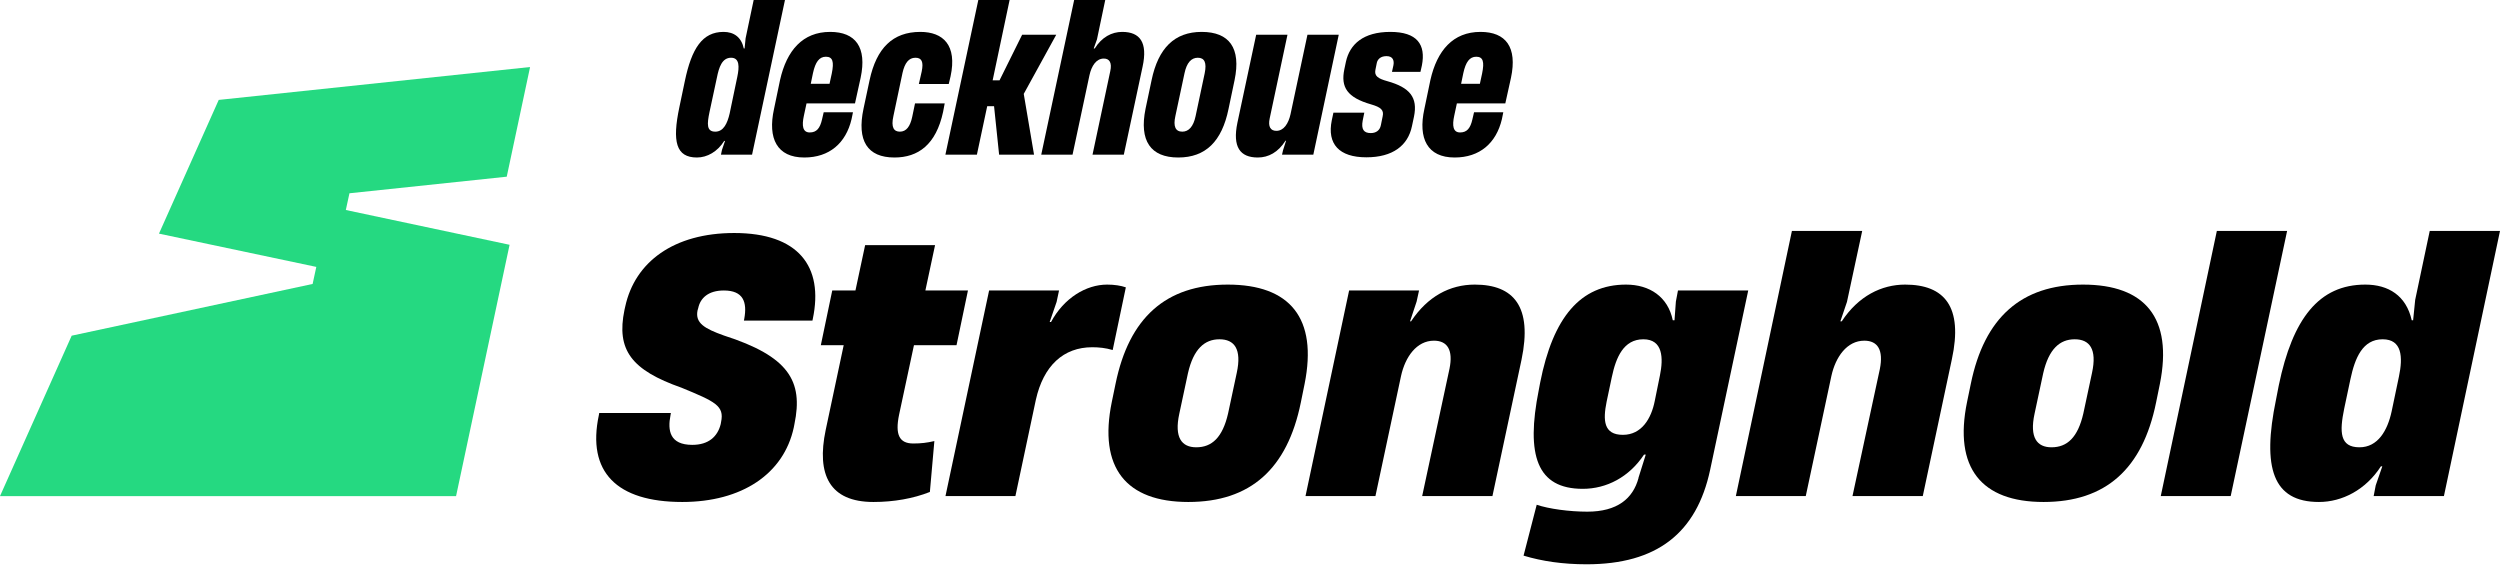
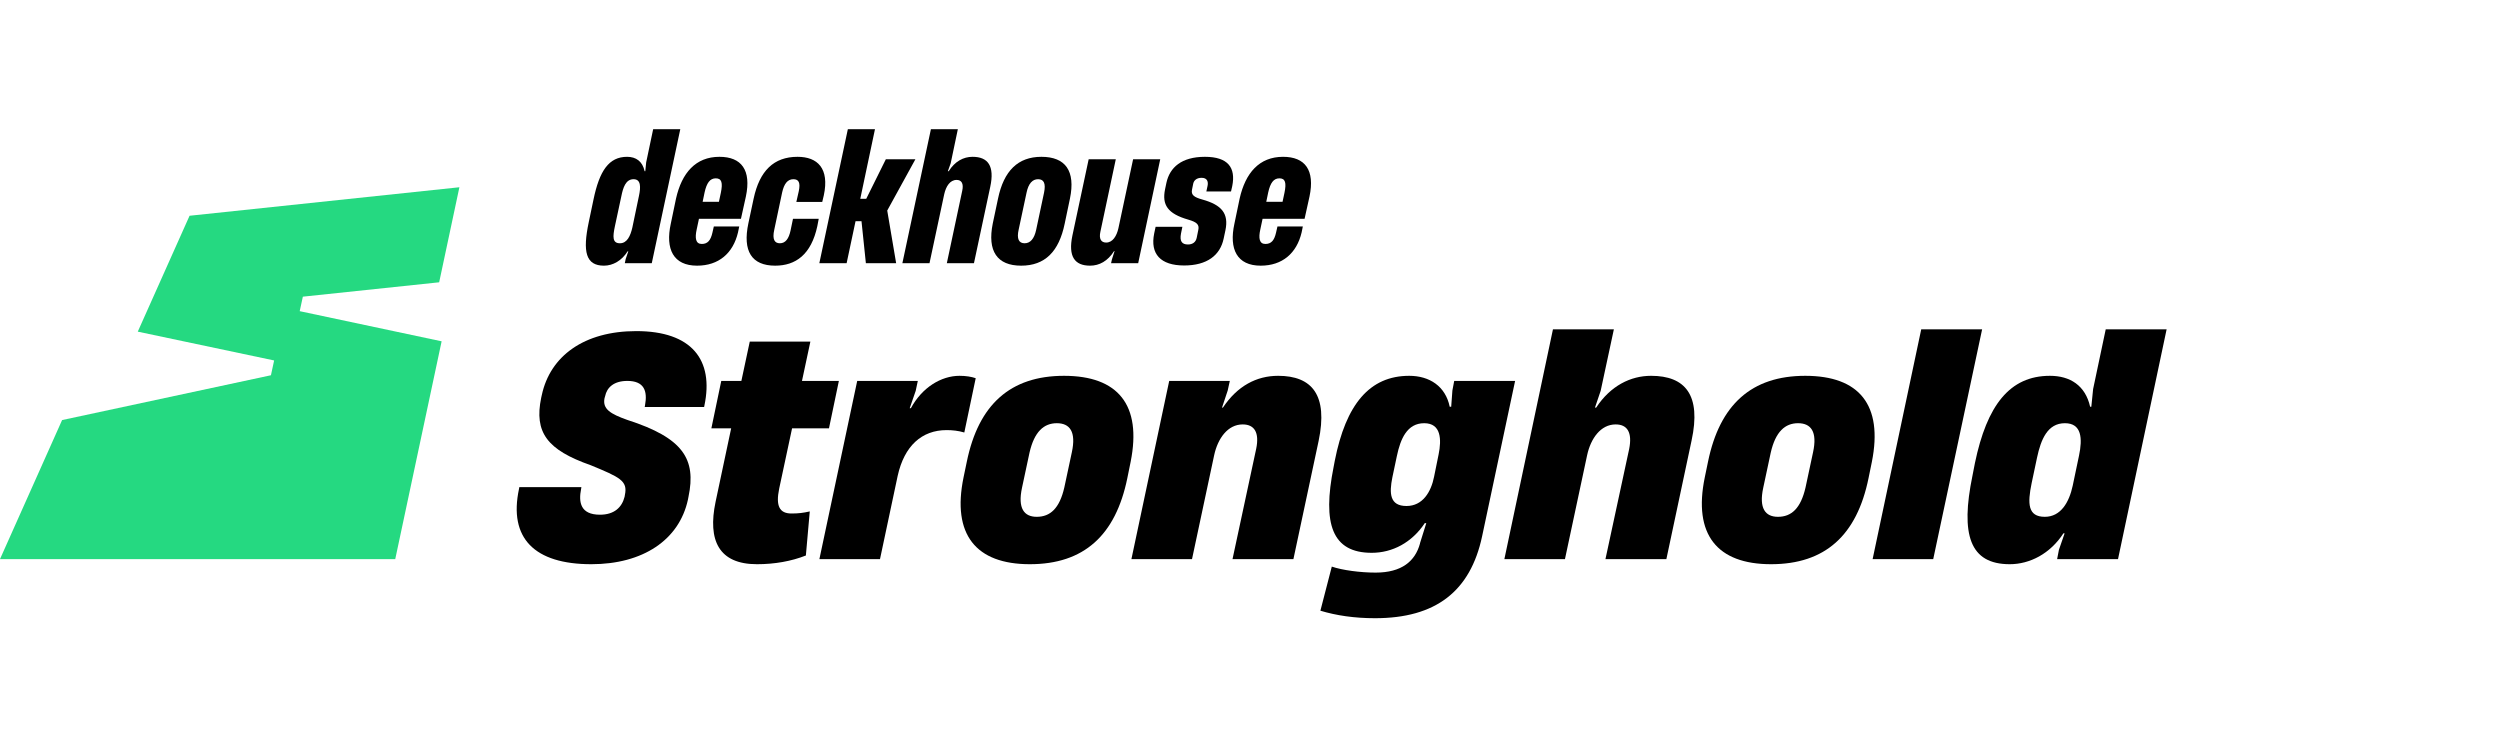
- <svg xmlns="http://www.w3.org/2000/svg" width="103.998" height="23.474" viewBox="0 0 103.998 23.474" fill="none">
-   <g id="Group 2136141861">
-     <path id="Vector 234254585" d="M9.099 4.156L22.051 2.788L21.08 7.35L14.537 8.04L14.386 8.736L21.198 10.183L18.972 20.638L4.88281e-05 20.638L2.982 13.964L13.005 11.812L13.158 11.103L6.613 9.719L9.099 4.156Z" fill="#25D981" />
-     <g id="Stronghold">
-       <path d="M28.383 20.882C25.647 20.882 24.408 19.63 24.912 17.268L24.927 17.181H27.908L27.893 17.268C27.764 17.916 27.864 18.506 28.8 18.506C29.477 18.506 29.852 18.161 29.981 17.642L29.996 17.556C30.14 16.879 29.751 16.706 28.354 16.13C26.266 15.396 25.632 14.561 25.978 12.89L26.007 12.761C26.41 10.889 28.037 9.693 30.543 9.693C33.207 9.693 34.272 11.076 33.812 13.265L33.797 13.337H30.946L30.96 13.265C31.09 12.559 30.917 12.084 30.111 12.084C29.463 12.084 29.132 12.401 29.045 12.818L29.016 12.919C28.916 13.438 29.304 13.668 30.111 13.956C32.804 14.82 33.423 15.842 33.048 17.642L33.02 17.786C32.602 19.716 30.86 20.882 28.383 20.882Z" fill="black" />
-       <path d="M39.791 14.359H38.02L37.401 17.253C37.228 18.089 37.415 18.449 37.991 18.449C38.322 18.449 38.553 18.42 38.869 18.348L38.682 20.465C37.991 20.738 37.185 20.882 36.335 20.882C34.506 20.882 33.959 19.745 34.348 17.887L35.097 14.359H34.146L34.621 12.084H35.586L35.989 10.197H38.898L38.495 12.084H40.266L39.791 14.359Z" fill="black" />
-       <path d="M46.056 11.839C46.359 11.839 46.632 11.882 46.834 11.954L46.287 14.561C45.999 14.474 45.711 14.445 45.437 14.445C44.242 14.445 43.407 15.209 43.09 16.634L42.24 20.637H39.331L41.146 12.084H44.055L43.954 12.559L43.666 13.394H43.723C44.256 12.401 45.178 11.839 46.056 11.839Z" fill="black" />
-       <path d="M49.432 20.882C46.84 20.882 45.688 19.457 46.25 16.721L46.408 15.957C46.97 13.222 48.496 11.839 51.074 11.839C53.666 11.839 54.818 13.236 54.27 15.972L54.112 16.75C53.55 19.5 52.024 20.882 49.432 20.882ZM49.763 18.607C50.411 18.607 50.858 18.204 51.088 17.196L51.448 15.511C51.664 14.518 51.347 14.114 50.728 14.114C50.109 14.114 49.648 14.518 49.418 15.525L49.058 17.21C48.842 18.204 49.158 18.607 49.763 18.607Z" fill="black" />
-       <path d="M61.35 11.839C62.977 11.839 63.754 12.761 63.294 14.964L62.084 20.637H59.161L60.298 15.338C60.457 14.561 60.212 14.172 59.65 14.172C58.93 14.172 58.455 14.849 58.282 15.641L57.217 20.637H54.308L56.122 12.084H59.031L58.93 12.545L58.657 13.366H58.7C59.391 12.329 60.313 11.839 61.35 11.839Z" fill="black" />
-       <path d="M69.715 12.545L69.802 12.084H72.725L71.141 19.543C70.579 22.178 68.923 23.474 66 23.474C65.007 23.474 64.142 23.345 63.379 23.114L63.926 20.997C64.43 21.17 65.294 21.285 66.029 21.285C67.282 21.285 67.93 20.738 68.16 19.889V19.874L68.463 18.91H68.391C67.771 19.846 66.835 20.335 65.842 20.335C63.941 20.335 63.466 18.953 64.013 16.217L64.07 15.914C64.603 13.207 65.741 11.839 67.642 11.839C68.621 11.839 69.384 12.343 69.586 13.322H69.658L69.715 12.545ZM68.837 16.677L69.053 15.612C69.197 14.906 69.183 14.114 68.362 14.114C67.541 14.114 67.224 14.863 67.051 15.684L66.835 16.706C66.677 17.484 66.706 18.089 67.512 18.089C68.29 18.089 68.693 17.412 68.837 16.677Z" fill="black" />
-       <path d="M79.251 11.839C80.893 11.839 81.67 12.761 81.195 14.95L79.986 20.637H77.062L78.2 15.353C78.358 14.561 78.114 14.172 77.552 14.172C76.832 14.172 76.357 14.849 76.184 15.641L75.118 20.637H72.21L74.542 9.607H77.466L76.832 12.559L76.558 13.366H76.616C77.307 12.314 78.272 11.839 79.251 11.839Z" fill="black" />
-       <path d="M85.01 20.882C82.418 20.882 81.266 19.457 81.828 16.721L81.986 15.957C82.548 13.222 84.074 11.839 86.652 11.839C89.244 11.839 90.396 13.236 89.849 15.972L89.69 16.75C89.129 19.5 87.602 20.882 85.01 20.882ZM85.341 18.607C85.989 18.607 86.436 18.204 86.666 17.196L87.026 15.511C87.242 14.518 86.925 14.114 86.306 14.114C85.687 14.114 85.226 14.518 84.996 15.525L84.636 17.21C84.42 18.204 84.737 18.607 85.341 18.607Z" fill="black" />
-       <path d="M92.795 20.637H89.886L92.219 9.607H95.142L92.795 20.637Z" fill="black" />
-       <path d="M100.47 12.473L101.075 9.607H103.998L101.665 20.637H98.742L98.828 20.191L99.102 19.399H99.044C98.411 20.378 97.432 20.882 96.467 20.882C94.552 20.882 94.091 19.471 94.681 16.62L94.796 16.029C95.372 13.25 96.467 11.839 98.396 11.839C99.361 11.839 100.096 12.3 100.326 13.322H100.384L100.47 12.473ZM99.491 17.11L99.793 15.669C99.966 14.849 99.923 14.114 99.116 14.114C98.281 14.114 97.964 14.892 97.777 15.77L97.518 16.994C97.316 17.974 97.331 18.607 98.152 18.607C98.915 18.607 99.318 17.916 99.491 17.11Z" fill="black" />
-     </g>
-     <g id="deckhouse">
-       <path d="M31.016 1.596L31.352 4.88281e-05H32.654L31.285 6.434H29.991L30.034 6.233L30.16 5.863H30.126C29.849 6.308 29.42 6.552 28.992 6.552C28.118 6.552 27.959 5.888 28.261 4.46L28.488 3.377C28.773 2.008 29.219 1.327 30.101 1.327C30.529 1.327 30.84 1.546 30.941 2.016H30.974L31.016 1.596ZM30.353 4.721L30.672 3.192C30.756 2.789 30.773 2.402 30.412 2.402C30.034 2.402 29.907 2.806 29.823 3.226L29.513 4.67C29.412 5.158 29.387 5.477 29.756 5.477C30.101 5.477 30.26 5.124 30.353 4.721Z" fill="black" />
-       <path d="M34.533 1.327C35.592 1.327 36.071 1.966 35.802 3.234L35.567 4.301H33.551L33.441 4.813C33.349 5.233 33.391 5.51 33.685 5.51C33.971 5.51 34.113 5.334 34.197 4.964L34.265 4.67H35.483L35.424 4.956C35.189 5.956 34.5 6.552 33.458 6.552C32.324 6.552 31.929 5.762 32.198 4.536L32.45 3.326C32.727 2.1 33.391 1.327 34.533 1.327ZM33.819 3.041L33.727 3.486H34.508L34.601 3.058C34.701 2.57 34.643 2.36 34.357 2.36C34.08 2.36 33.92 2.579 33.819 3.041Z" fill="black" />
-       <path d="M37.208 6.552C36.082 6.552 35.637 5.855 35.922 4.519L36.174 3.335C36.46 1.999 37.14 1.327 38.283 1.327C39.24 1.327 39.82 1.882 39.543 3.175L39.467 3.494H38.224L38.342 2.974C38.426 2.57 38.342 2.402 38.081 2.402C37.804 2.402 37.636 2.621 37.544 3.032L37.166 4.822C37.056 5.309 37.191 5.477 37.434 5.477C37.703 5.477 37.863 5.258 37.947 4.864L38.064 4.301H39.299L39.232 4.654C38.938 6.023 38.19 6.552 37.208 6.552Z" fill="black" />
-       <path d="M40.638 6.434H39.328L40.697 4.88281e-05H41.999L41.293 3.343H41.579L42.52 1.445H43.939L42.587 3.906L43.015 6.434H41.562L41.352 4.418H41.067L40.638 6.434Z" fill="black" />
-       <path d="M46.683 1.327C47.422 1.327 47.75 1.764 47.531 2.772L46.75 6.434H45.448L46.187 2.957C46.263 2.612 46.154 2.436 45.919 2.436C45.599 2.436 45.406 2.747 45.322 3.125L44.617 6.434H43.315L44.684 4.88281e-05H45.977L45.633 1.638L45.498 2.016H45.541C45.834 1.546 46.246 1.327 46.683 1.327Z" fill="black" />
-       <path d="M49.014 6.552C47.863 6.552 47.384 5.855 47.653 4.528L47.905 3.335C48.182 1.999 48.862 1.327 49.988 1.327C51.139 1.327 51.635 1.999 51.357 3.335L51.105 4.536C50.828 5.88 50.156 6.552 49.014 6.552ZM49.182 5.477C49.45 5.477 49.644 5.267 49.736 4.83L50.114 3.049C50.206 2.604 50.106 2.402 49.828 2.402C49.56 2.402 49.367 2.604 49.274 3.049L48.896 4.822C48.795 5.267 48.904 5.477 49.182 5.477Z" fill="black" />
-       <path d="M53.684 4.754L54.389 1.445H55.691L54.633 6.434H53.331L53.373 6.25L53.499 5.855H53.474C53.172 6.334 52.768 6.552 52.323 6.552C51.584 6.552 51.265 6.115 51.475 5.107L52.256 1.445H53.558L52.819 4.922C52.743 5.267 52.852 5.443 53.096 5.443C53.407 5.443 53.6 5.132 53.684 4.754Z" fill="black" />
-       <path d="M56.838 6.544C55.704 6.544 55.2 5.989 55.401 5.006L55.469 4.687H56.754L56.687 5.015C56.62 5.376 56.729 5.536 57.023 5.536C57.241 5.536 57.401 5.426 57.443 5.208L57.518 4.838C57.577 4.578 57.443 4.46 57.039 4.343C56.04 4.057 55.771 3.629 55.922 2.89L55.989 2.57C56.149 1.84 56.712 1.327 57.837 1.327C58.946 1.327 59.324 1.848 59.148 2.73L59.089 2.99H57.905L57.964 2.722C58.005 2.52 57.947 2.335 57.678 2.335C57.426 2.335 57.308 2.47 57.275 2.612L57.216 2.906C57.166 3.158 57.317 3.268 57.712 3.377C58.644 3.637 58.988 4.049 58.82 4.855L58.736 5.25C58.568 6.056 57.938 6.544 56.838 6.544Z" fill="black" />
-       <path d="M61.587 1.327C62.646 1.327 63.124 1.966 62.856 3.234L62.62 4.301H60.605L60.495 4.813C60.403 5.233 60.445 5.51 60.739 5.51C61.025 5.51 61.167 5.334 61.251 4.964L61.319 4.67H62.536L62.478 4.956C62.242 5.956 61.554 6.552 60.512 6.552C59.378 6.552 58.983 5.762 59.252 4.536L59.504 3.326C59.781 2.1 60.445 1.327 61.587 1.327ZM60.873 3.041L60.781 3.486H61.562L61.654 3.058C61.755 2.57 61.697 2.36 61.411 2.36C61.134 2.36 60.974 2.579 60.873 3.041Z" fill="black" />
-     </g>
-   </g>
+ <svg xmlns="http://www.w3.org/2000/svg" width="120" height="36" viewBox="0 0 120 36" fill="none">
+   <path d="M9.099 10.356L22.051 8.988L21.08 13.55L14.537 14.24L14.386 14.936L21.198 16.383L18.972 26.837L0 26.837L2.981 20.163L13.005 18.012L13.158 17.302L6.613 15.919L9.099 10.356Z" fill="#25D981" />
+   <path d="M28.383 27.082C25.647 27.082 24.408 25.829 24.912 23.468L24.927 23.381H27.907L27.893 23.468C27.764 24.116 27.864 24.706 28.8 24.706C29.477 24.706 29.852 24.36 29.981 23.842L29.995 23.756C30.14 23.079 29.751 22.906 28.354 22.33C26.266 21.596 25.632 20.76 25.978 19.09L26.007 18.96C26.41 17.088 28.037 15.893 30.543 15.893C33.207 15.893 34.272 17.276 33.812 19.464L33.797 19.536H30.946L30.96 19.464C31.09 18.759 30.917 18.284 30.111 18.284C29.463 18.284 29.131 18.6 29.045 19.018L29.016 19.119C28.916 19.637 29.304 19.868 30.111 20.156C32.803 21.02 33.423 22.042 33.048 23.842L33.02 23.986C32.602 25.916 30.86 27.082 28.383 27.082Z" fill="black" />
+   <path d="M39.791 20.559H38.02L37.401 23.453C37.228 24.288 37.415 24.648 37.991 24.648C38.322 24.648 38.553 24.62 38.869 24.548L38.682 26.664C37.991 26.938 37.184 27.082 36.335 27.082C34.506 27.082 33.959 25.944 34.348 24.087L35.096 20.559H34.146L34.621 18.284H35.586L35.989 16.397H38.898L38.495 18.284H40.266L39.791 20.559Z" fill="black" />
+   <path d="M46.056 18.039C46.358 18.039 46.632 18.082 46.834 18.154L46.287 20.76C45.999 20.674 45.711 20.645 45.437 20.645C44.242 20.645 43.407 21.408 43.09 22.834L42.24 26.837H39.331L41.146 18.284H44.055L43.954 18.759L43.666 19.594H43.723C44.256 18.6 45.178 18.039 46.056 18.039Z" fill="black" />
+   <path d="M49.432 27.082C46.84 27.082 45.688 25.656 46.249 22.92L46.408 22.157C46.969 19.421 48.496 18.039 51.074 18.039C53.666 18.039 54.818 19.436 54.27 22.172L54.112 22.949C53.55 25.7 52.024 27.082 49.432 27.082ZM49.763 24.807C50.411 24.807 50.858 24.404 51.088 23.396L51.448 21.711C51.664 20.717 51.347 20.314 50.728 20.314C50.109 20.314 49.648 20.717 49.417 21.725L49.057 23.41C48.842 24.404 49.158 24.807 49.763 24.807Z" fill="black" />
+   <path d="M61.349 18.039C62.977 18.039 63.754 18.96 63.294 21.164L62.084 26.837H59.161L60.298 21.538C60.457 20.76 60.212 20.372 59.65 20.372C58.93 20.372 58.455 21.048 58.282 21.84L57.217 26.837H54.308L56.122 18.284H59.031L58.93 18.744L58.657 19.565H58.7C59.391 18.528 60.313 18.039 61.349 18.039Z" fill="black" />
+   <path d="M69.715 18.744L69.802 18.284H72.725L71.141 25.743C70.579 28.378 68.923 29.674 66 29.674C65.006 29.674 64.142 29.544 63.379 29.314L63.926 27.197C64.43 27.37 65.294 27.485 66.029 27.485C67.282 27.485 67.93 26.938 68.16 26.088V26.074L68.462 25.109H68.39C67.771 26.045 66.835 26.535 65.842 26.535C63.941 26.535 63.466 25.152 64.013 22.416L64.07 22.114C64.603 19.407 65.741 18.039 67.642 18.039C68.621 18.039 69.384 18.543 69.586 19.522H69.658L69.715 18.744ZM68.837 22.877L69.053 21.812C69.197 21.106 69.182 20.314 68.362 20.314C67.541 20.314 67.224 21.063 67.051 21.884L66.835 22.906C66.677 23.684 66.706 24.288 67.512 24.288C68.29 24.288 68.693 23.612 68.837 22.877Z" fill="black" />
+   <path d="M79.251 18.039C80.893 18.039 81.67 18.96 81.195 21.149L79.986 26.837H77.062L78.2 21.552C78.358 20.76 78.114 20.372 77.552 20.372C76.832 20.372 76.357 21.048 76.184 21.84L75.118 26.837H72.21L74.542 15.807H77.466L76.832 18.759L76.558 19.565H76.616C77.307 18.514 78.272 18.039 79.251 18.039Z" fill="black" />
+   <path d="M85.01 27.082C82.418 27.082 81.266 25.656 81.828 22.92L81.986 22.157C82.548 19.421 84.074 18.039 86.652 18.039C89.244 18.039 90.396 19.436 89.849 22.172L89.69 22.949C89.129 25.7 87.602 27.082 85.01 27.082ZM85.341 24.807C85.989 24.807 86.436 24.404 86.666 23.396L87.026 21.711C87.242 20.717 86.925 20.314 86.306 20.314C85.687 20.314 85.226 20.717 84.996 21.725L84.636 23.41C84.42 24.404 84.737 24.807 85.341 24.807Z" fill="black" />
+   <path d="M92.795 26.837H89.886L92.219 15.807H95.142L92.795 26.837Z" fill="black" />
+   <path d="M100.47 18.672L101.075 15.807H103.998L101.665 26.837H98.742L98.828 26.391L99.102 25.599H99.044C98.411 26.578 97.431 27.082 96.467 27.082C94.552 27.082 94.091 25.671 94.681 22.82L94.796 22.229C95.372 19.45 96.467 18.039 98.396 18.039C99.361 18.039 100.096 18.5 100.326 19.522H100.384L100.47 18.672ZM99.491 23.309L99.793 21.869C99.966 21.048 99.923 20.314 99.116 20.314C98.281 20.314 97.964 21.092 97.777 21.97L97.518 23.194C97.316 24.173 97.331 24.807 98.151 24.807C98.915 24.807 99.318 24.116 99.491 23.309Z" fill="black" />
+   <path d="M31.016 7.796L31.352 6.2H32.654L31.285 12.634H29.991L30.033 12.432L30.159 12.063H30.126C29.849 12.508 29.42 12.752 28.992 12.752C28.118 12.752 27.959 12.088 28.261 10.66L28.488 9.577C28.773 8.207 29.219 7.527 30.101 7.527C30.529 7.527 30.84 7.745 30.941 8.216H30.974L31.016 7.796ZM30.353 10.921L30.672 9.392C30.756 8.989 30.773 8.602 30.411 8.602C30.033 8.602 29.907 9.005 29.823 9.425L29.513 10.87C29.412 11.357 29.387 11.677 29.756 11.677C30.101 11.677 30.26 11.324 30.353 10.921Z" fill="black" />
+   <path d="M34.533 7.527C35.592 7.527 36.071 8.165 35.802 9.434L35.566 10.501H33.55L33.441 11.013C33.349 11.433 33.391 11.71 33.685 11.71C33.971 11.71 34.113 11.534 34.197 11.164L34.264 10.87H35.483L35.424 11.156C35.188 12.155 34.5 12.752 33.458 12.752C32.324 12.752 31.929 11.962 32.198 10.736L32.45 9.526C32.727 8.3 33.391 7.527 34.533 7.527ZM33.819 9.241L33.727 9.686H34.508L34.6 9.257C34.701 8.77 34.642 8.56 34.357 8.56C34.08 8.56 33.92 8.779 33.819 9.241Z" fill="black" />
+   <path d="M37.208 12.752C36.082 12.752 35.637 12.055 35.922 10.719L36.174 9.535C36.46 8.199 37.14 7.527 38.283 7.527C39.24 7.527 39.82 8.081 39.543 9.375L39.467 9.694H38.224L38.342 9.173C38.425 8.77 38.342 8.602 38.081 8.602C37.804 8.602 37.636 8.821 37.544 9.232L37.166 11.021C37.056 11.508 37.191 11.677 37.434 11.677C37.703 11.677 37.863 11.458 37.947 11.063L38.064 10.501H39.299L39.232 10.853C38.938 12.223 38.19 12.752 37.208 12.752Z" fill="black" />
+   <path d="M40.638 12.634H39.328L40.697 6.2H41.999L41.293 9.543H41.579L42.52 7.645H43.939L42.587 10.106L43.015 12.634H41.562L41.352 10.618H41.066L40.638 12.634Z" fill="black" />
+   <path d="M46.683 7.527C47.422 7.527 47.75 7.964 47.531 8.972L46.75 12.634H45.448L46.187 9.157C46.263 8.812 46.154 8.636 45.918 8.636C45.599 8.636 45.406 8.947 45.322 9.325L44.616 12.634H43.314L44.684 6.2H45.977L45.633 7.838L45.498 8.216H45.54C45.834 7.745 46.246 7.527 46.683 7.527Z" fill="black" />
+   <path d="M49.014 12.752C47.863 12.752 47.384 12.055 47.653 10.727L47.905 9.535C48.182 8.199 48.862 7.527 49.988 7.527C51.139 7.527 51.634 8.199 51.357 9.535L51.105 10.736C50.828 12.08 50.156 12.752 49.014 12.752ZM49.182 11.677C49.45 11.677 49.644 11.466 49.736 11.03L50.114 9.249C50.206 8.804 50.106 8.602 49.828 8.602C49.56 8.602 49.366 8.804 49.274 9.249L48.896 11.021C48.795 11.466 48.904 11.677 49.182 11.677Z" fill="black" />
+   <path d="M53.684 10.954L54.389 7.645H55.691L54.633 12.634H53.331L53.373 12.449L53.499 12.055H53.474C53.171 12.533 52.768 12.752 52.323 12.752C51.584 12.752 51.265 12.315 51.475 11.307L52.256 7.645H53.558L52.819 11.122C52.743 11.466 52.852 11.643 53.096 11.643C53.407 11.643 53.6 11.332 53.684 10.954Z" fill="black" />
+   <path d="M56.838 12.743C55.704 12.743 55.2 12.189 55.401 11.206L55.469 10.887H56.754L56.687 11.214C56.619 11.576 56.729 11.735 57.023 11.735C57.241 11.735 57.401 11.626 57.443 11.408L57.518 11.038C57.577 10.778 57.443 10.66 57.039 10.543C56.04 10.257 55.771 9.829 55.922 9.089L55.989 8.77C56.149 8.039 56.712 7.527 57.837 7.527C58.946 7.527 59.324 8.048 59.148 8.93L59.089 9.19H57.905L57.963 8.921C58.005 8.72 57.947 8.535 57.678 8.535C57.426 8.535 57.308 8.669 57.275 8.812L57.216 9.106C57.165 9.358 57.317 9.467 57.711 9.577C58.644 9.837 58.988 10.248 58.82 11.055L58.736 11.45C58.568 12.256 57.938 12.743 56.838 12.743Z" fill="black" />
+   <path d="M61.587 7.527C62.646 7.527 63.124 8.165 62.856 9.434L62.62 10.501H60.604L60.495 11.013C60.403 11.433 60.445 11.71 60.739 11.71C61.024 11.71 61.167 11.534 61.251 11.164L61.318 10.87H62.536L62.478 11.156C62.242 12.155 61.554 12.752 60.512 12.752C59.378 12.752 58.983 11.962 59.252 10.736L59.504 9.526C59.781 8.3 60.445 7.527 61.587 7.527ZM60.873 9.241L60.781 9.686H61.562L61.654 9.257C61.755 8.77 61.696 8.56 61.411 8.56C61.134 8.56 60.974 8.779 60.873 9.241Z" fill="black" />
</svg>
